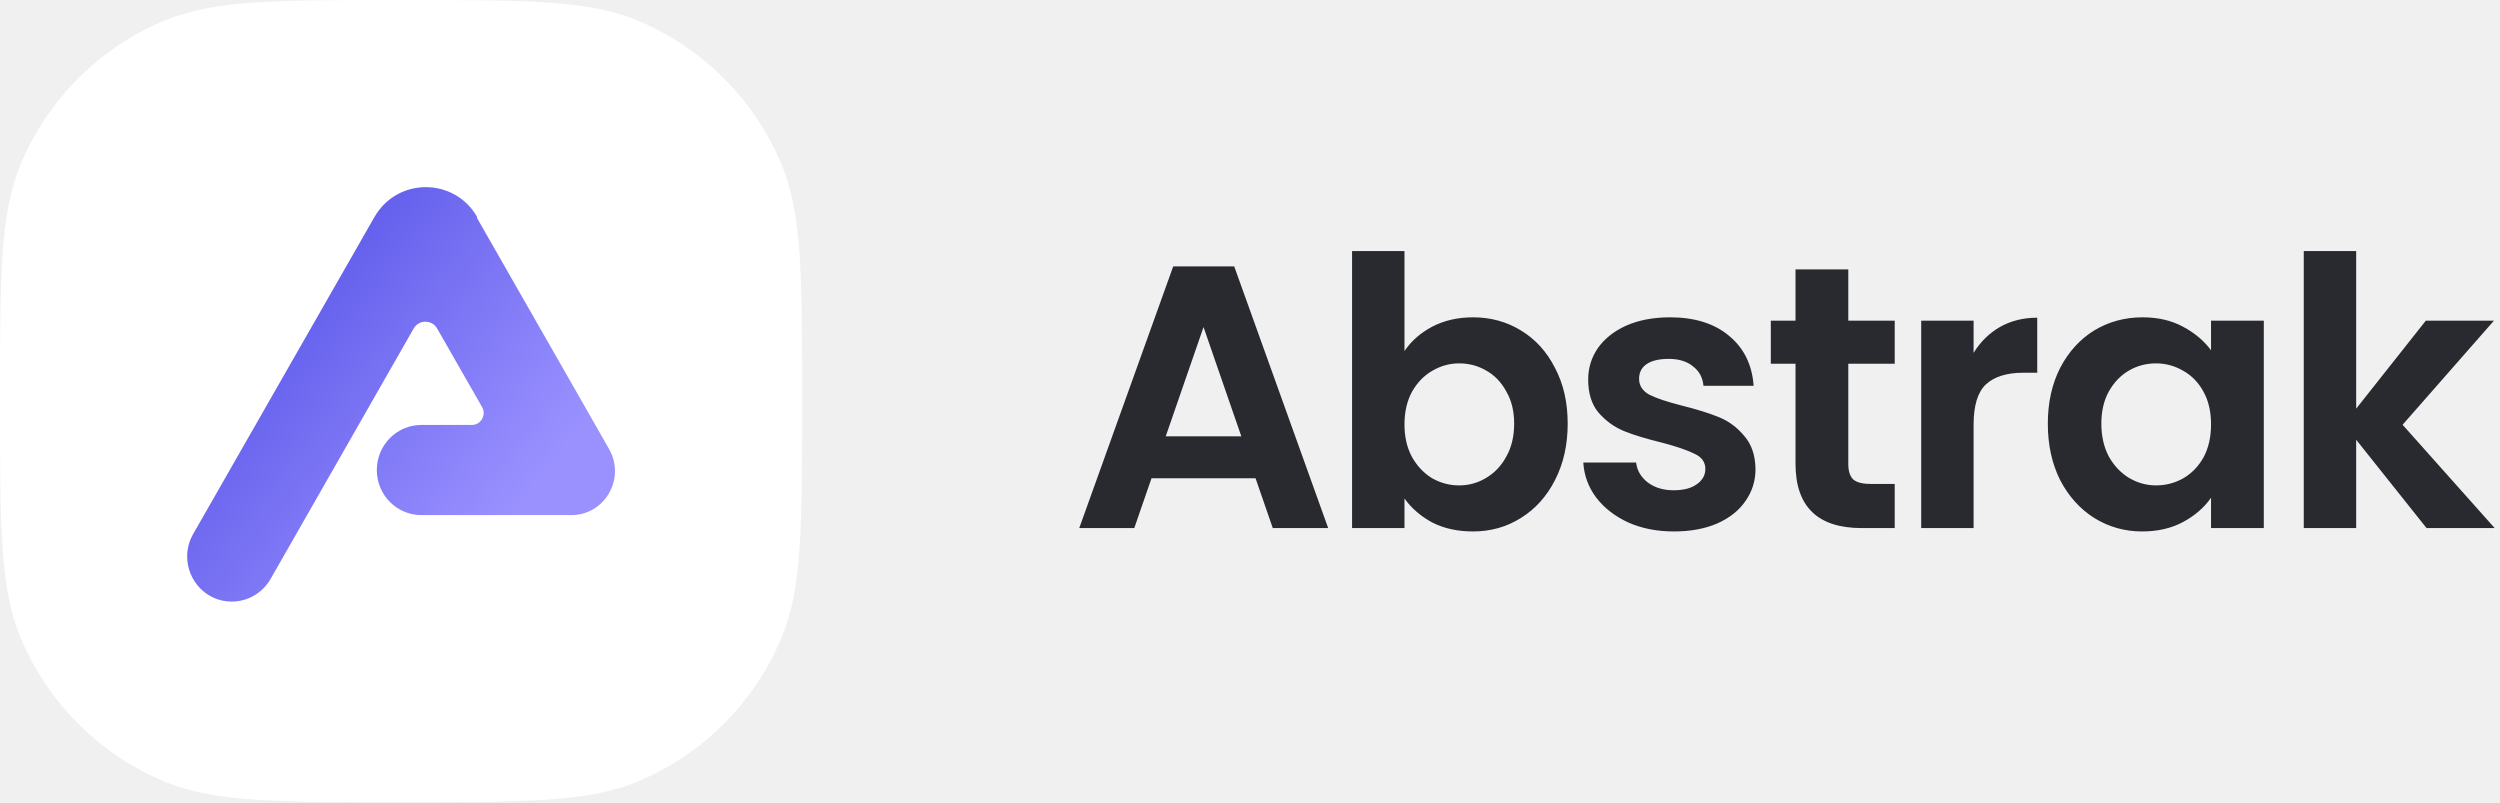
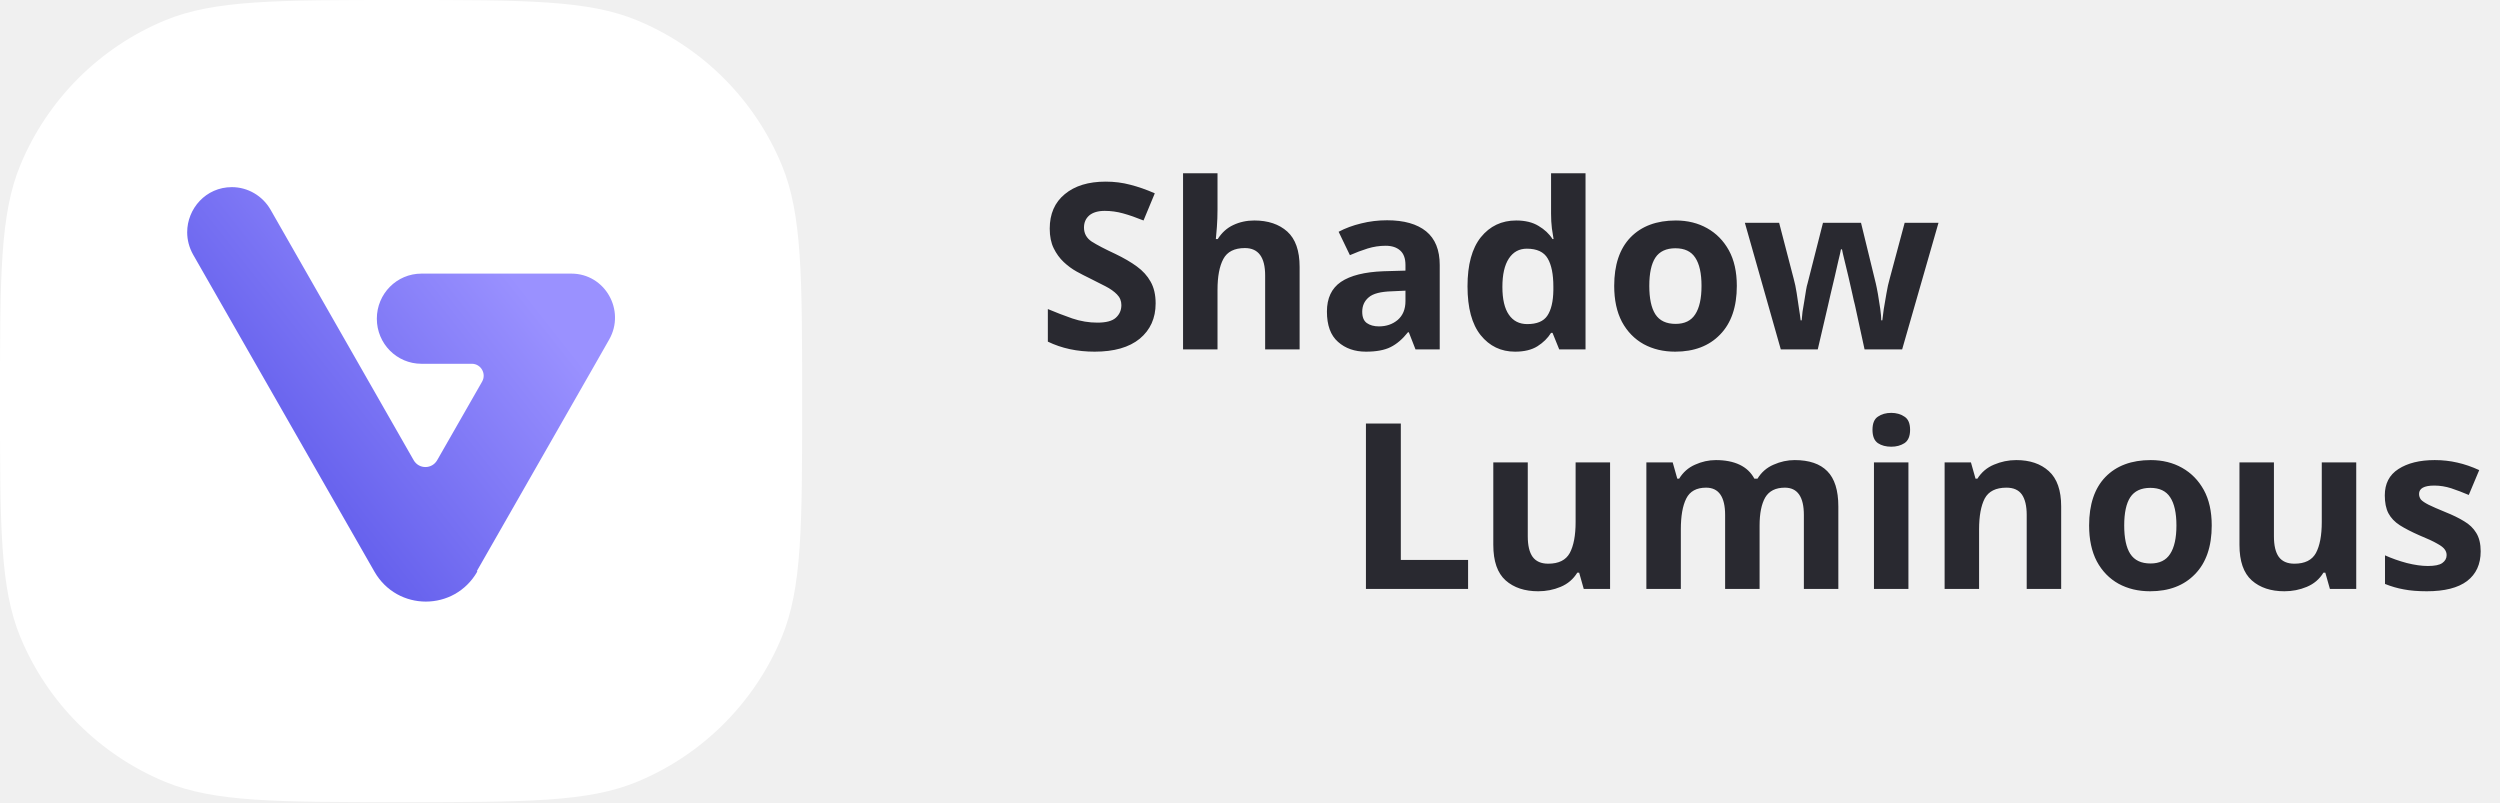
- <svg xmlns="http://www.w3.org/2000/svg" width="187" height="60" viewBox="0 0 187 60" fill="none">
-   <path d="M0 30C0 20.681 0 16.022 1.522 12.346C3.552 7.446 7.446 3.552 12.346 1.522C16.022 0 20.681 0 30 0V0C39.319 0 43.978 0 47.654 1.522C52.554 3.552 56.448 7.446 58.478 12.346C60 16.022 60 20.681 60 30V30C60 39.319 60 43.978 58.478 47.654C56.448 52.554 52.554 56.448 47.654 58.478C43.978 60 39.319 60 30 60V60C20.681 60 16.022 60 12.346 58.478C7.446 56.448 3.552 52.554 1.522 47.654C0 43.978 0 39.319 0 30V30Z" fill="white" />
-   <g clip-path="url(#clip0)">
-     <path d="M44.531 31.786L35.673 16.292L35.702 16.245C33.991 13.249 29.712 13.249 28.001 16.245L14.449 39.943C14.144 40.484 14 41.06 14 41.625C14 43.388 15.394 44.999 17.34 44.999C18.533 44.999 19.633 44.354 20.232 43.318L30.939 24.577C31.331 23.891 32.31 23.891 32.701 24.577L36.059 30.448C36.399 31.041 35.973 31.786 35.293 31.786H31.52C29.677 31.786 28.186 33.293 28.186 35.155V35.161C28.186 37.023 29.677 38.529 31.52 38.529H40.672H42.74C45.245 38.529 46.812 35.789 45.562 33.596L44.531 31.786Z" fill="url(#paint0_linear)" />
+ <svg xmlns="http://www.w3.org/2000/svg" xmlns:xlink="http://www.w3.org/1999/xlink" width="187" height="60" viewBox="0 0 187 60" fill="none" version="1.1" id="svg42" xml:space="preserve">
+   <path d="M0 30C0 20.681 0 16.022 1.522 12.346C3.552 7.446 7.446 3.552 12.346 1.522C16.022 0 20.681 0 30 0V0C39.319 0 43.978 0 47.654 1.522C52.554 3.552 56.448 7.446 58.478 12.346C60 16.022 60 20.681 60 30V30C60 39.319 60 43.978 58.478 47.654C56.448 52.554 52.554 56.448 47.654 58.478C43.978 60 39.319 60 30 60V60C20.681 60 16.022 60 12.346 58.478C7.446 56.448 3.552 52.554 1.522 47.654C0 43.978 0 39.319 0 30V30Z" fill="white" id="path24" />
+   <g clip-path="url(#clip0)" id="g28" transform="matrix(1,0,0,-1,0.00145,58.99752)">
+     <path d="m 44.531,31.786 -8.858,-15.494 0.029,-0.046 c -1.71,-2.997 -5.99,-2.997 -7.7,0 L 14.449,39.943 C 14.144,40.484 14,41.06 14,41.625 c 0,1.763 1.394,3.375 3.341,3.375 1.192,0 2.292,-0.646 2.891,-1.681 l 10.707,-18.741 c 0.392,-0.687 1.371,-0.687 1.762,0 l 3.358,5.871 c 0.34,0.594 -0.086,1.338 -0.766,1.338 h -3.772 c -1.843,0 -3.335,1.507 -3.335,3.369 v 0.006 c 0,1.862 1.492,3.369 3.335,3.369 h 9.152 2.068 c 2.505,0 4.072,-2.74 2.822,-4.934 z" fill="url(#paint0_linear)" id="path26" style="fill:url(#paint0_linear)" />
  </g>
-   <path d="M93.916 35.776H86.132L84.844 39.5H80.728L87.756 19.928H92.32L99.348 39.5H95.204L93.916 35.776ZM92.852 32.64L90.024 24.464L87.196 32.64H92.852ZM105.055 26.256C105.559 25.509 106.25 24.903 107.127 24.436C108.023 23.969 109.04 23.736 110.179 23.736C111.504 23.736 112.699 24.063 113.763 24.716C114.846 25.369 115.695 26.303 116.311 27.516C116.946 28.711 117.263 30.101 117.263 31.688C117.263 33.275 116.946 34.684 116.311 35.916C115.695 37.129 114.846 38.072 113.763 38.744C112.699 39.416 111.504 39.752 110.179 39.752C109.022 39.752 108.004 39.528 107.127 39.08C106.268 38.613 105.578 38.016 105.055 37.288V39.5H101.135V18.78H105.055V26.256ZM113.259 31.688C113.259 30.755 113.063 29.952 112.671 29.28C112.298 28.589 111.794 28.067 111.159 27.712C110.543 27.357 109.871 27.18 109.143 27.18C108.434 27.18 107.762 27.367 107.127 27.74C106.511 28.095 106.007 28.617 105.615 29.308C105.242 29.999 105.055 30.811 105.055 31.744C105.055 32.677 105.242 33.489 105.615 34.18C106.007 34.871 106.511 35.403 107.127 35.776C107.762 36.131 108.434 36.308 109.143 36.308C109.871 36.308 110.543 36.121 111.159 35.748C111.794 35.375 112.298 34.843 112.671 34.152C113.063 33.461 113.259 32.64 113.259 31.688ZM125.208 39.752C123.938 39.752 122.8 39.528 121.792 39.08C120.784 38.613 119.981 37.988 119.384 37.204C118.805 36.42 118.488 35.552 118.432 34.6H122.38C122.454 35.197 122.744 35.692 123.248 36.084C123.77 36.476 124.414 36.672 125.18 36.672C125.926 36.672 126.505 36.523 126.916 36.224C127.345 35.925 127.56 35.543 127.56 35.076C127.56 34.572 127.298 34.199 126.776 33.956C126.272 33.695 125.46 33.415 124.34 33.116C123.182 32.836 122.23 32.547 121.484 32.248C120.756 31.949 120.121 31.492 119.58 30.876C119.057 30.26 118.796 29.429 118.796 28.384C118.796 27.525 119.038 26.741 119.524 26.032C120.028 25.323 120.737 24.763 121.652 24.352C122.585 23.941 123.677 23.736 124.928 23.736C126.776 23.736 128.25 24.203 129.352 25.136C130.453 26.051 131.06 27.292 131.172 28.86H127.42C127.364 28.244 127.102 27.759 126.636 27.404C126.188 27.031 125.581 26.844 124.816 26.844C124.106 26.844 123.556 26.975 123.164 27.236C122.79 27.497 122.604 27.861 122.604 28.328C122.604 28.851 122.865 29.252 123.388 29.532C123.91 29.793 124.722 30.064 125.824 30.344C126.944 30.624 127.868 30.913 128.596 31.212C129.324 31.511 129.949 31.977 130.472 32.612C131.013 33.228 131.293 34.049 131.312 35.076C131.312 35.972 131.06 36.775 130.556 37.484C130.07 38.193 129.361 38.753 128.428 39.164C127.513 39.556 126.44 39.752 125.208 39.752ZM138.253 27.208V34.712C138.253 35.235 138.375 35.617 138.617 35.86C138.879 36.084 139.308 36.196 139.905 36.196H141.725V39.5H139.261C135.957 39.5 134.305 37.895 134.305 34.684V27.208H132.457V23.988H134.305V20.152H138.253V23.988H141.725V27.208H138.253ZM147.625 26.396C148.129 25.575 148.782 24.931 149.585 24.464C150.406 23.997 151.339 23.764 152.385 23.764V27.88H151.349C150.117 27.88 149.183 28.169 148.549 28.748C147.933 29.327 147.625 30.335 147.625 31.772V39.5H143.705V23.988H147.625V26.396ZM153.177 31.688C153.177 30.12 153.485 28.729 154.101 27.516C154.736 26.303 155.585 25.369 156.649 24.716C157.732 24.063 158.936 23.736 160.261 23.736C161.418 23.736 162.426 23.969 163.285 24.436C164.162 24.903 164.862 25.491 165.385 26.2V23.988H169.333V39.5H165.385V37.232C164.881 37.96 164.181 38.567 163.285 39.052C162.408 39.519 161.39 39.752 160.233 39.752C158.926 39.752 157.732 39.416 156.649 38.744C155.585 38.072 154.736 37.129 154.101 35.916C153.485 34.684 153.177 33.275 153.177 31.688ZM165.385 31.744C165.385 30.792 165.198 29.98 164.825 29.308C164.452 28.617 163.948 28.095 163.313 27.74C162.678 27.367 161.997 27.18 161.269 27.18C160.541 27.18 159.869 27.357 159.253 27.712C158.637 28.067 158.133 28.589 157.741 29.28C157.368 29.952 157.181 30.755 157.181 31.688C157.181 32.621 157.368 33.443 157.741 34.152C158.133 34.843 158.637 35.375 159.253 35.748C159.888 36.121 160.56 36.308 161.269 36.308C161.997 36.308 162.678 36.131 163.313 35.776C163.948 35.403 164.452 34.88 164.825 34.208C165.198 33.517 165.385 32.696 165.385 31.744ZM181.506 39.5L176.242 32.892V39.5H172.322V18.78H176.242V30.568L181.45 23.988H186.546L179.714 31.772L186.602 39.5H181.506Z" fill="#292930" />
-   <defs>
+   <defs id="defs40">
    <linearGradient id="paint0_linear" x1="22.731" y1="17.202" x2="42.676" y2="32.913" gradientUnits="userSpaceOnUse">
-       <stop stop-color="#5D59EA" />
-       <stop offset="1" stop-color="#9A91FF" />
+       <stop stop-color="#5D59EA" id="stop32" />
+       <stop offset="1" stop-color="#9A91FF" id="stop34" />
    </linearGradient>
    <clipPath id="clip0">
-       <rect width="32" height="31" fill="white" transform="translate(14 14)" />
+       <rect width="32" height="31" fill="white" transform="translate(14 14)" id="rect37" />
    </clipPath>
+     <symbol id="t" overflow="visible">
+       <path d="m23.453-1.406c-1.211 0.625-2.469 1.102-3.781 1.422s-2.684 0.484-4.109 0.484c-4.25 0-7.617-1.188-10.094-3.562-2.481-2.375-3.719-5.598-3.719-9.672 0-4.07 1.238-7.297 3.719-9.672 2.477-2.383 5.844-3.578 10.094-3.578 1.426 0 2.797 0.164 4.109 0.484 1.312 0.324 2.57 0.797 3.781 1.422v5.281c-1.219-0.832-2.422-1.441-3.609-1.828-1.188-0.383-2.438-0.578-3.75-0.578-2.344 0-4.188 0.75-5.531 2.25s-2.016 3.574-2.016 6.219c0 2.637 0.672 4.711 2.016 6.219 1.344 1.5 3.188 2.25 5.531 2.25 1.312 0 2.562-0.191 3.75-0.578 1.188-0.395 2.391-1.008 3.609-1.844z" id="path2321" />
+     </symbol>
+     <symbol id="a" overflow="visible">
+       <path d="m17.156-13.922c-0.531-0.25-1.062-0.43-1.594-0.547-0.531-0.125-1.062-0.188-1.594-0.188-1.574 0-2.789 0.508-3.641 1.516-0.844 1-1.266 2.445-1.266 4.328v8.812h-6.125v-19.141h6.125v3.141c0.781-1.25 1.68-2.16 2.703-2.734 1.02-0.582 2.242-0.875 3.672-0.875 0.195 0 0.414 0.012 0.656 0.031 0.238 0.023 0.586 0.059 1.047 0.109z" id="path2324" />
+     </symbol>
+     <symbol id="d" overflow="visible">
+       <path d="m22.047-9.625v1.75h-14.312c0.156 1.438 0.676 2.516 1.562 3.234 0.883 0.711 2.125 1.062 3.719 1.062 1.289 0 2.609-0.188 3.953-0.562 1.352-0.383 2.742-0.961 4.172-1.734v4.719c-1.449 0.543-2.898 0.953-4.344 1.234-1.449 0.281-2.898 0.422-4.344 0.422-3.461 0-6.152-0.879-8.078-2.641-1.918-1.758-2.875-4.227-2.875-7.406 0-3.125 0.941-5.582 2.828-7.375 1.883-1.789 4.477-2.688 7.781-2.688 3.008 0 5.414 0.906 7.219 2.719 1.812 1.812 2.719 4.234 2.719 7.266zm-6.297-2.031c0-1.164-0.34-2.102-1.016-2.812-0.68-0.707-1.562-1.062-2.656-1.062-1.18 0-2.141 0.336-2.891 1-0.742 0.668-1.199 1.625-1.375 2.875z" id="path2327" />
+     </symbol>
+     <symbol id="f" overflow="visible">
+       <path d="m11.516-8.609c-1.273 0-2.231 0.219-2.875 0.656-0.648 0.43-0.969 1.062-0.969 1.906 0 0.773 0.258 1.375 0.781 1.812 0.52 0.438 1.238 0.656 2.156 0.656 1.156 0 2.125-0.41 2.906-1.234 0.789-0.82 1.188-1.852 1.188-3.094v-0.703zm9.344-2.312v10.922h-6.156v-2.844c-0.824 1.168-1.75 2.016-2.781 2.547-1.023 0.531-2.266 0.797-3.734 0.797-1.98 0-3.59-0.578-4.828-1.734-1.242-1.156-1.859-2.66-1.859-4.516 0-2.238 0.77-3.879 2.312-4.922 1.551-1.051 3.977-1.578 7.281-1.578h3.609v-0.484c0-0.969-0.387-1.676-1.156-2.125-0.762-0.445-1.949-0.672-3.562-0.672-1.312 0-2.539 0.133-3.672 0.391-1.125 0.262-2.172 0.652-3.141 1.172v-4.656c1.312-0.32 2.629-0.566 3.953-0.734 1.32-0.164 2.644-0.25 3.969-0.25 3.445 0 5.938 0.684 7.469 2.047 1.531 1.367 2.297 3.578 2.297 6.641z" id="path2330" />
+     </symbol>
+     <symbol id="c" overflow="visible">
+       <path d="m9.625-24.578v5.438h6.297v4.375h-6.297v8.125c0 0.887 0.176 1.484 0.531 1.797 0.352 0.312 1.051 0.469 2.094 0.469h3.141v4.375h-5.234c-2.418 0-4.133-0.504-5.141-1.516-1.012-1.008-1.516-2.719-1.516-5.125v-8.125h-3.031v-4.375h3.031v-5.438z" id="path2333" />
+     </symbol>
+     <symbol id="k" overflow="visible">
+       <path d="m15.969-16.344v-10.25h6.141v26.594h-6.141v-2.766c-0.844 1.125-1.777 1.953-2.797 2.484-1.012 0.52-2.184 0.781-3.516 0.781-2.356 0-4.293-0.938-5.812-2.812-1.512-1.875-2.266-4.285-2.266-7.234 0-2.957 0.754-5.375 2.266-7.25 1.52-1.875 3.457-2.812 5.812-2.812 1.32 0 2.492 0.266 3.516 0.797 1.02 0.531 1.953 1.355 2.797 2.469zm-4.047 12.391c1.312 0 2.312-0.473 3-1.422 0.695-0.957 1.047-2.348 1.047-4.172 0-1.82-0.352-3.211-1.047-4.172-0.688-0.957-1.688-1.438-3-1.438-1.293 0-2.289 0.48-2.984 1.438-0.688 0.961-1.031 2.352-1.031 4.172 0 1.824 0.344 3.215 1.031 4.172 0.695 0.949 1.691 1.422 2.984 1.422z" id="path2336" />
+     </symbol>
+     <symbol id="j" overflow="visible">
+       <path d="m13.125-3.953c1.312 0 2.312-0.473 3-1.422 0.688-0.957 1.031-2.348 1.031-4.172 0-1.82-0.344-3.211-1.031-4.172-0.688-0.957-1.688-1.438-3-1.438s-2.32 0.484-3.016 1.453c-0.699 0.961-1.047 2.344-1.047 4.156 0 1.805 0.348 3.188 1.047 4.156 0.695 0.961 1.703 1.438 3.016 1.438zm-4.062-12.391c0.844-1.113 1.773-1.938 2.797-2.469 1.031-0.531 2.207-0.797 3.531-0.797 2.363 0 4.301 0.938 5.812 2.812 1.52 1.875 2.281 4.293 2.281 7.25 0 2.949-0.762 5.359-2.281 7.234-1.512 1.875-3.449 2.812-5.812 2.812-1.324 0-2.5-0.266-3.531-0.797-1.023-0.531-1.953-1.352-2.797-2.469v2.766h-6.125v-26.594h6.125z" id="path2339" />
+     </symbol>
+     <symbol id="i" overflow="visible">
+       <path d="m0.422-19.141h6.125l5.141 12.984 4.375-12.984h6.125l-8.047 20.953c-0.812 2.125-1.762 3.609-2.844 4.453-1.074 0.852-2.492 1.281-4.25 1.281h-3.547v-4.016h1.922c1.031 0 1.781-0.168 2.25-0.5 0.477-0.324 0.848-0.914 1.109-1.766l0.172-0.531z" id="path2342" />
+     </symbol>
+     <symbol id="e" overflow="visible">
+       <path d="m9.062-2.766v10.047h-6.125v-26.422h6.125v2.797c0.844-1.113 1.773-1.938 2.797-2.469 1.031-0.531 2.207-0.797 3.531-0.797 2.363 0 4.301 0.938 5.812 2.812 1.52 1.875 2.281 4.293 2.281 7.25 0 2.949-0.762 5.359-2.281 7.234-1.512 1.875-3.449 2.812-5.812 2.812-1.324 0-2.5-0.266-3.531-0.797-1.023-0.531-1.953-1.352-2.797-2.469zm4.062-12.391c-1.312 0-2.32 0.484-3.016 1.453-0.699 0.961-1.047 2.344-1.047 4.156 0 1.805 0.348 3.188 1.047 4.156 0.695 0.961 1.703 1.438 3.016 1.438s2.312-0.473 3-1.422c0.688-0.957 1.031-2.348 1.031-4.172 0-1.82-0.344-3.211-1.031-4.172-0.688-0.957-1.688-1.438-3-1.438z" id="path2345" />
+     </symbol>
+     <symbol id="b" overflow="visible">
+       <path d="m12.047-15.234c-1.355 0-2.391 0.492-3.109 1.469-0.711 0.969-1.062 2.375-1.062 4.219 0 1.836 0.352 3.242 1.062 4.219 0.719 0.969 1.754 1.453 3.109 1.453 1.332 0 2.352-0.484 3.062-1.453 0.707-0.977 1.062-2.383 1.062-4.219 0-1.844-0.355-3.25-1.062-4.219-0.711-0.977-1.73-1.469-3.062-1.469zm0-4.375c3.289 0 5.863 0.891 7.719 2.672 1.852 1.781 2.781 4.246 2.781 7.391 0 3.137-0.93 5.594-2.781 7.375-1.855 1.781-4.43 2.672-7.719 2.672-3.305 0-5.887-0.891-7.75-2.672-1.867-1.781-2.797-4.238-2.797-7.375 0-3.144 0.93-5.609 2.797-7.391 1.863-1.781 4.445-2.672 7.75-2.672z" id="path2348" />
+     </symbol>
+     <symbol id="h" overflow="visible">
+       <path d="m18.406-18.547v5c-0.836-0.57-1.672-0.992-2.516-1.266-0.836-0.281-1.699-0.422-2.594-0.422-1.711 0-3.043 0.5-4 1.5-0.949 1-1.422 2.398-1.422 4.188 0 1.781 0.473 3.172 1.422 4.172 0.957 1 2.289 1.5 4 1.5 0.957 0 1.863-0.141 2.719-0.422 0.863-0.289 1.66-0.719 2.391-1.281v5.016c-0.961 0.355-1.934 0.617-2.922 0.797-0.98 0.176-1.965 0.266-2.953 0.266-3.461 0-6.164-0.883-8.109-2.656-1.949-1.77-2.922-4.234-2.922-7.391s0.973-5.617 2.922-7.391c1.945-1.781 4.648-2.672 8.109-2.672 1 0 1.984 0.09 2.953 0.266 0.977 0.18 1.953 0.445 2.922 0.797z" id="path2351" />
+     </symbol>
+     <symbol id="g" overflow="visible">
+       <path d="m22.188-11.656v11.656h-6.156v-8.922c0-1.656-0.039-2.797-0.109-3.422-0.074-0.625-0.203-1.082-0.391-1.375-0.242-0.406-0.562-0.719-0.969-0.938s-0.875-0.328-1.406-0.328c-1.273 0-2.273 0.496-3 1.484-0.73 0.98-1.094 2.34-1.094 4.078v9.422h-6.125v-19.141h6.125v2.797c0.914-1.113 1.891-1.938 2.922-2.469 1.039-0.531 2.191-0.797 3.453-0.797 2.207 0 3.883 0.684 5.031 2.047 1.145 1.355 1.719 3.324 1.719 5.906z" id="path2354" />
+     </symbol>
+     <symbol id="s" overflow="visible">
+       <path d="m17.891-18.547v4.656c-1.312-0.551-2.578-0.961-3.797-1.234-1.219-0.27-2.371-0.406-3.453-0.406-1.156 0-2.016 0.148-2.578 0.438-0.562 0.293-0.844 0.742-0.844 1.344 0 0.492 0.211 0.867 0.641 1.125 0.426 0.262 1.191 0.453 2.297 0.578l1.078 0.156c3.125 0.398 5.227 1.055 6.312 1.969 1.082 0.906 1.625 2.336 1.625 4.281 0 2.043-0.758 3.578-2.266 4.609-1.5 1.023-3.742 1.531-6.719 1.531-1.273 0-2.586-0.105-3.938-0.312-1.344-0.195-2.727-0.492-4.141-0.891v-4.641c1.219 0.594 2.469 1.039 3.75 1.328 1.281 0.293 2.582 0.438 3.906 0.438 1.188 0 2.082-0.16 2.688-0.484 0.602-0.332 0.906-0.82 0.906-1.469 0-0.551-0.211-0.957-0.625-1.219-0.418-0.27-1.246-0.484-2.484-0.641l-1.078-0.125c-2.719-0.344-4.625-0.973-5.719-1.891-1.094-0.926-1.641-2.332-1.641-4.219 0-2.019 0.691-3.519 2.078-4.5 1.395-0.988 3.523-1.484 6.391-1.484 1.133 0 2.32 0.09 3.562 0.266 1.238 0.168 2.586 0.434 4.047 0.797z" id="path2357" />
+     </symbol>
+     <symbol id="r" overflow="visible">
+       <path d="m15.531-26.594v4.016h-3.375c-0.867 0-1.469 0.156-1.812 0.469s-0.516 0.859-0.516 1.641v1.328h5.234v4.375h-5.234v14.766h-6.125v-14.766h-3.031v-4.375h3.031v-1.328c0-2.082 0.578-3.625 1.734-4.625 1.164-1 2.973-1.5 5.422-1.5z" id="path2360" />
+     </symbol>
+     <symbol id="q" overflow="visible">
+       <path d="m20.672-15.969c0.781-1.176 1.703-2.078 2.766-2.703s2.234-0.938 3.516-0.938c2.195 0 3.867 0.684 5.016 2.047 1.156 1.355 1.734 3.324 1.734 5.906v11.656h-6.156v-9.984c0.008-0.145 0.016-0.297 0.016-0.453 0.008-0.164 0.016-0.395 0.016-0.688 0-1.352-0.199-2.332-0.594-2.938-0.398-0.613-1.043-0.922-1.938-0.922-1.156 0-2.055 0.48-2.688 1.438-0.637 0.961-0.965 2.34-0.984 4.141v9.406h-6.141v-9.984c0-2.113-0.184-3.473-0.547-4.078-0.367-0.613-1.016-0.922-1.953-0.922-1.18 0-2.086 0.484-2.719 1.453-0.637 0.961-0.953 2.328-0.953 4.109v9.422h-6.156v-19.141h6.156v2.797c0.75-1.082 1.609-1.895 2.578-2.438 0.977-0.551 2.055-0.828 3.234-0.828 1.312 0 2.473 0.324 3.484 0.969 1.02 0.637 1.789 1.527 2.312 2.672z" id="path2363" />
+     </symbol>
+     <symbol id="p" overflow="visible">
+       <path d="m22.188-11.656v11.656h-6.156v-8.891c0-1.676-0.039-2.828-0.109-3.453-0.074-0.625-0.203-1.082-0.391-1.375-0.242-0.406-0.562-0.719-0.969-0.938s-0.875-0.328-1.406-0.328c-1.273 0-2.273 0.496-3 1.484-0.73 0.98-1.094 2.34-1.094 4.078v9.422h-6.125v-26.594h6.125v10.25c0.914-1.113 1.891-1.938 2.922-2.469 1.039-0.531 2.191-0.797 3.453-0.797 2.207 0 3.883 0.684 5.031 2.047 1.145 1.355 1.719 3.324 1.719 5.906z" id="path2366" />
+     </symbol>
+     <symbol id="o" overflow="visible">
+       <path d="m3.219-25.516h7.344l9.281 17.5v-17.5h6.234v25.516h-7.344l-9.281-17.5v17.5h-6.234z" id="path2369" />
+     </symbol>
+     <symbol id="n" overflow="visible">
+       <path d="m2.734-7.453v-11.688h6.156v1.906c0 1.043-0.008 2.352-0.016 3.922-0.012 1.562-0.016 2.606-0.016 3.125 0 1.543 0.035 2.652 0.109 3.328 0.082 0.68 0.219 1.168 0.406 1.469 0.258 0.406 0.586 0.719 0.984 0.938 0.406 0.211 0.875 0.312 1.406 0.312 1.27 0 2.269-0.488 3-1.469 0.727-0.977 1.094-2.336 1.094-4.078v-9.453h6.125v19.141h-6.125v-2.766c-0.93 1.117-1.906 1.938-2.938 2.469s-2.168 0.797-3.406 0.797c-2.211 0-3.891-0.676-5.047-2.031-1.156-1.363-1.734-3.336-1.734-5.922z" id="path2372" />
+     </symbol>
+     <symbol id="m" overflow="visible">
+       <path d="m3.219-25.516h10.922c3.238 0 5.727 0.727 7.469 2.172 1.738 1.438 2.609 3.492 2.609 6.156 0 2.68-0.871 4.734-2.609 6.172-1.742 1.438-4.231 2.156-7.469 2.156h-4.344v8.859h-6.578zm6.578 4.766v7.125h3.641c1.27 0 2.254-0.305 2.953-0.922 0.695-0.625 1.047-1.504 1.047-2.641 0-1.145-0.352-2.023-1.047-2.641-0.699-0.613-1.684-0.922-2.953-0.922z" id="path2375" />
+     </symbol>
+     <symbol id="l" overflow="visible">
+       <path d="m2.938-19.141h6.125v18.797c0 2.562-0.621 4.516-1.859 5.859-1.23 1.352-3.012 2.031-5.344 2.031h-3.016v-4.016h1.047c1.164 0 1.961-0.262 2.391-0.781 0.438-0.523 0.656-1.555 0.656-3.094zm0-7.453h6.125v4.984h-6.125z" id="path2378" />
+     </symbol>
  </defs>
+   <text xml:space="preserve" style="font-style:normal;font-variant:normal;font-weight:bold;font-stretch:normal;font-size:17.333px;font-family:sans-serif;-inkscape-font-specification:'sans-serif Bold';fill:#292930;fill-opacity:1" x="77.582" y="26.136" id="text767">
+     <tspan id="tspan765" x="77.582" y="26.136">Shadow</tspan>
+   </text>
+   <text xml:space="preserve" style="font-style:normal;font-variant:normal;font-weight:bold;font-stretch:normal;font-size:17.333px;font-family:sans-serif;-inkscape-font-specification:'sans-serif Bold';fill:#292930;fill-opacity:1" x="100.609" y="44.055" id="text821">
+     <tspan id="tspan819" x="100.609" y="44.055">Luminous</tspan>
+   </text>
+   <g id="g2461" transform="matrix(0.1074581,0,0,0.07674048,-7.594247,-4.29747)">
+     <path d="m 387.29,56 h 90.875 c 3.254,0 5.938,1.16 7.477,3.242 1.531,2.07 1.496,4.488 -0.098,6.719 l -153.46,214.04 153.46,214.04 c 1.598,2.234 1.633,4.648 0.098,6.719 -1.539,2.078 -4.227,3.242 -7.477,3.242 H 387.29 c -11.031,0 -20.93,-4.551 -26.355,-12.117 l -143.95,-200.78 c -4.992,-6.965 -4.992,-15.238 0,-22.203 l 143.95,-200.78 c 5.426,-7.566 15.324,-12.117 26.355,-12.117 z" fill-rule="evenodd" id="path2383" />
+     <use x="70" y="665" xlink:href="#t" id="use2385" />
+     <use x="95.688" y="665" xlink:href="#a" id="use2387" />
+     <use x="112.945" y="665" xlink:href="#d" id="use2389" />
+     <use x="136.684" y="665" xlink:href="#f" id="use2391" />
+     <use x="160.305" y="665" xlink:href="#c" id="use2393" />
+     <use x="177.035" y="665" xlink:href="#d" id="use2395" />
+     <use x="200.773" y="665" xlink:href="#k" id="use2397" />
+     <use x="238.012" y="665" xlink:href="#j" id="use2399" />
+     <use x="263.062" y="665" xlink:href="#i" id="use2401" />
+     <use x="298.062" y="665" xlink:href="#e" id="use2403" />
+     <use x="323.117" y="665" xlink:href="#b" id="use2405" />
+     <use x="347.164" y="665" xlink:href="#e" id="use2407" />
+     <use x="372.219" y="665" xlink:href="#h" id="use2409" />
+     <use x="392.965" y="665" xlink:href="#b" id="use2411" />
+     <use x="417.008" y="665" xlink:href="#a" id="use2413" />
+     <use x="434.27" y="665" xlink:href="#g" id="use2415" />
+     <use x="459.188" y="665" xlink:href="#f" id="use2417" />
+     <use x="482.805" y="665" xlink:href="#a" id="use2419" />
+     <use x="500.066" y="665" xlink:href="#c" id="use2421" />
+     <use x="516.797" y="665" xlink:href="#s" id="use2423" />
+     <use x="70" y="700" xlink:href="#r" id="use2425" />
+     <use x="85.227" y="700" xlink:href="#a" id="use2427" />
+     <use x="102.488" y="700" xlink:href="#b" id="use2429" />
+     <use x="126.531" y="700" xlink:href="#q" id="use2431" />
+     <use x="175.188" y="700" xlink:href="#c" id="use2433" />
+     <use x="191.918" y="700" xlink:href="#p" id="use2435" />
+     <use x="216.836" y="700" xlink:href="#d" id="use2437" />
+     <use x="252.758" y="700" xlink:href="#o" id="use2439" />
+     <use x="282.051" y="700" xlink:href="#b" id="use2441" />
+     <use x="306.098" y="700" xlink:href="#n" id="use2443" />
+     <use x="331.012" y="700" xlink:href="#g" id="use2445" />
+     <use x="368.117" y="700" xlink:href="#m" id="use2447" />
+     <use x="393.766" y="700" xlink:href="#a" id="use2449" />
+     <use x="411.027" y="700" xlink:href="#b" id="use2451" />
+     <use x="435.074" y="700" xlink:href="#l" id="use2453" />
+     <use x="447.07" y="700" xlink:href="#d" id="use2455" />
+     <use x="470.809" y="700" xlink:href="#h" id="use2457" />
+     <use x="491.555" y="700" xlink:href="#c" id="use2459" />
+   </g>
</svg>
